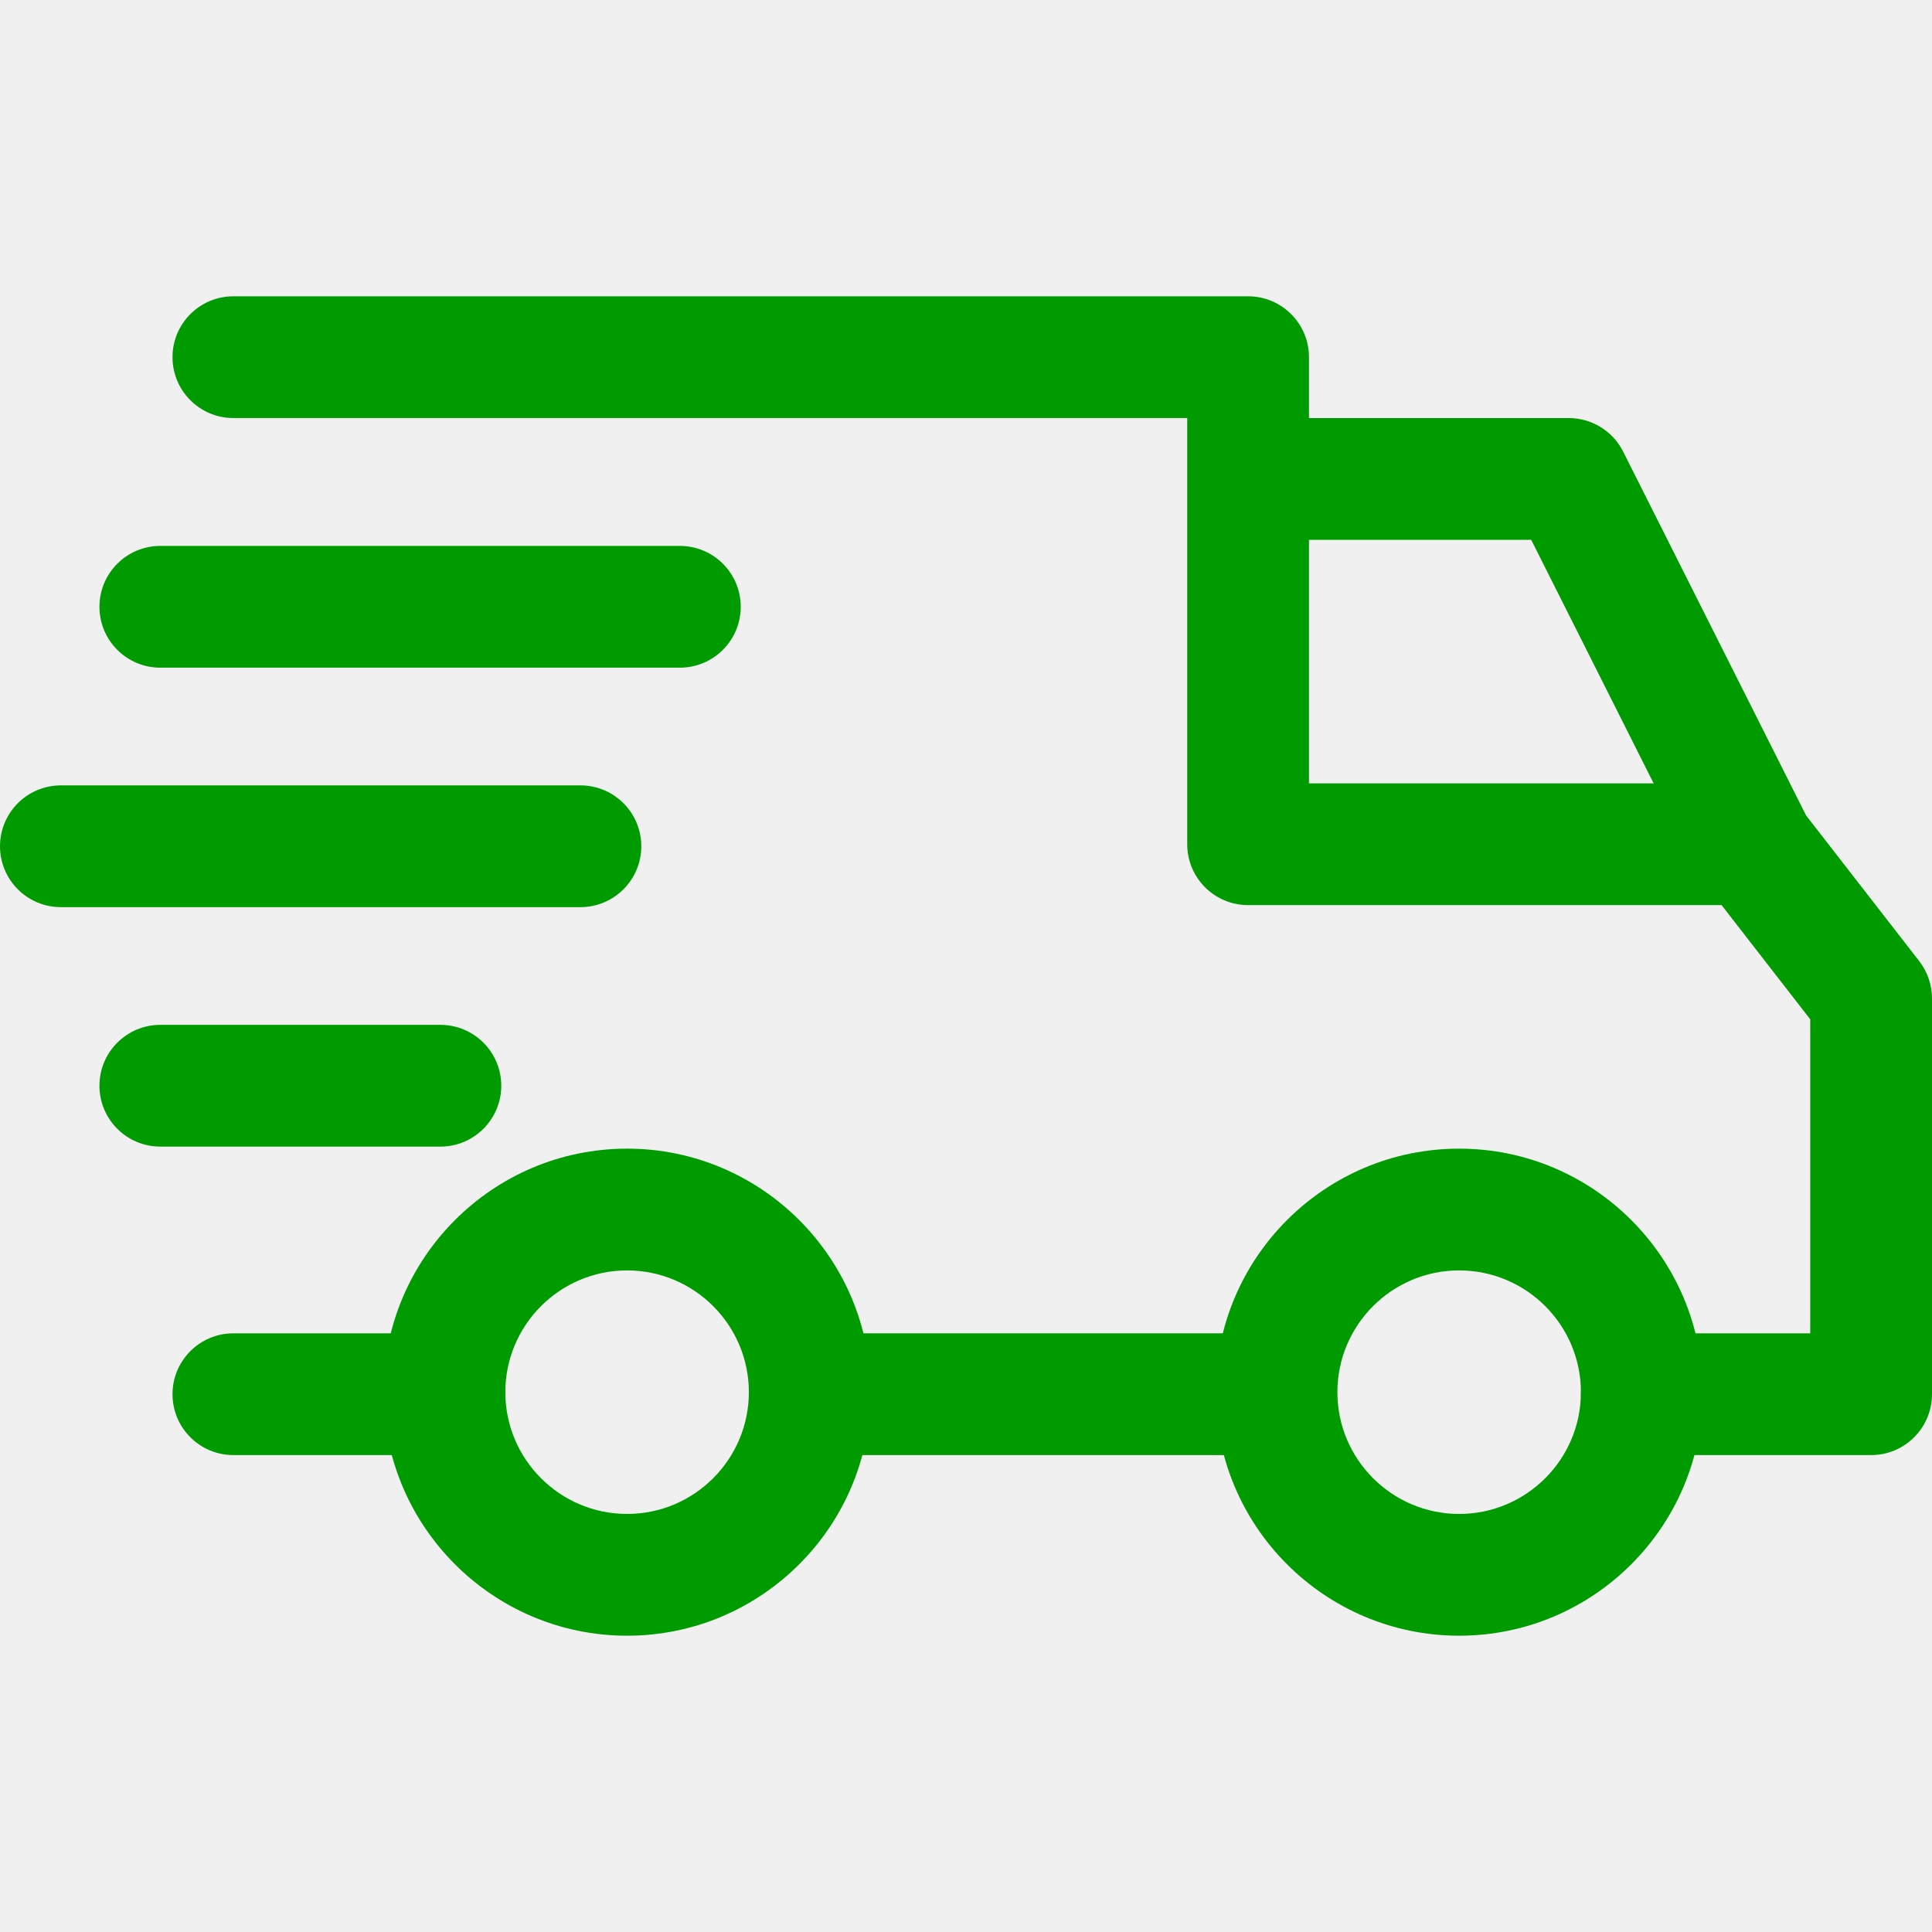
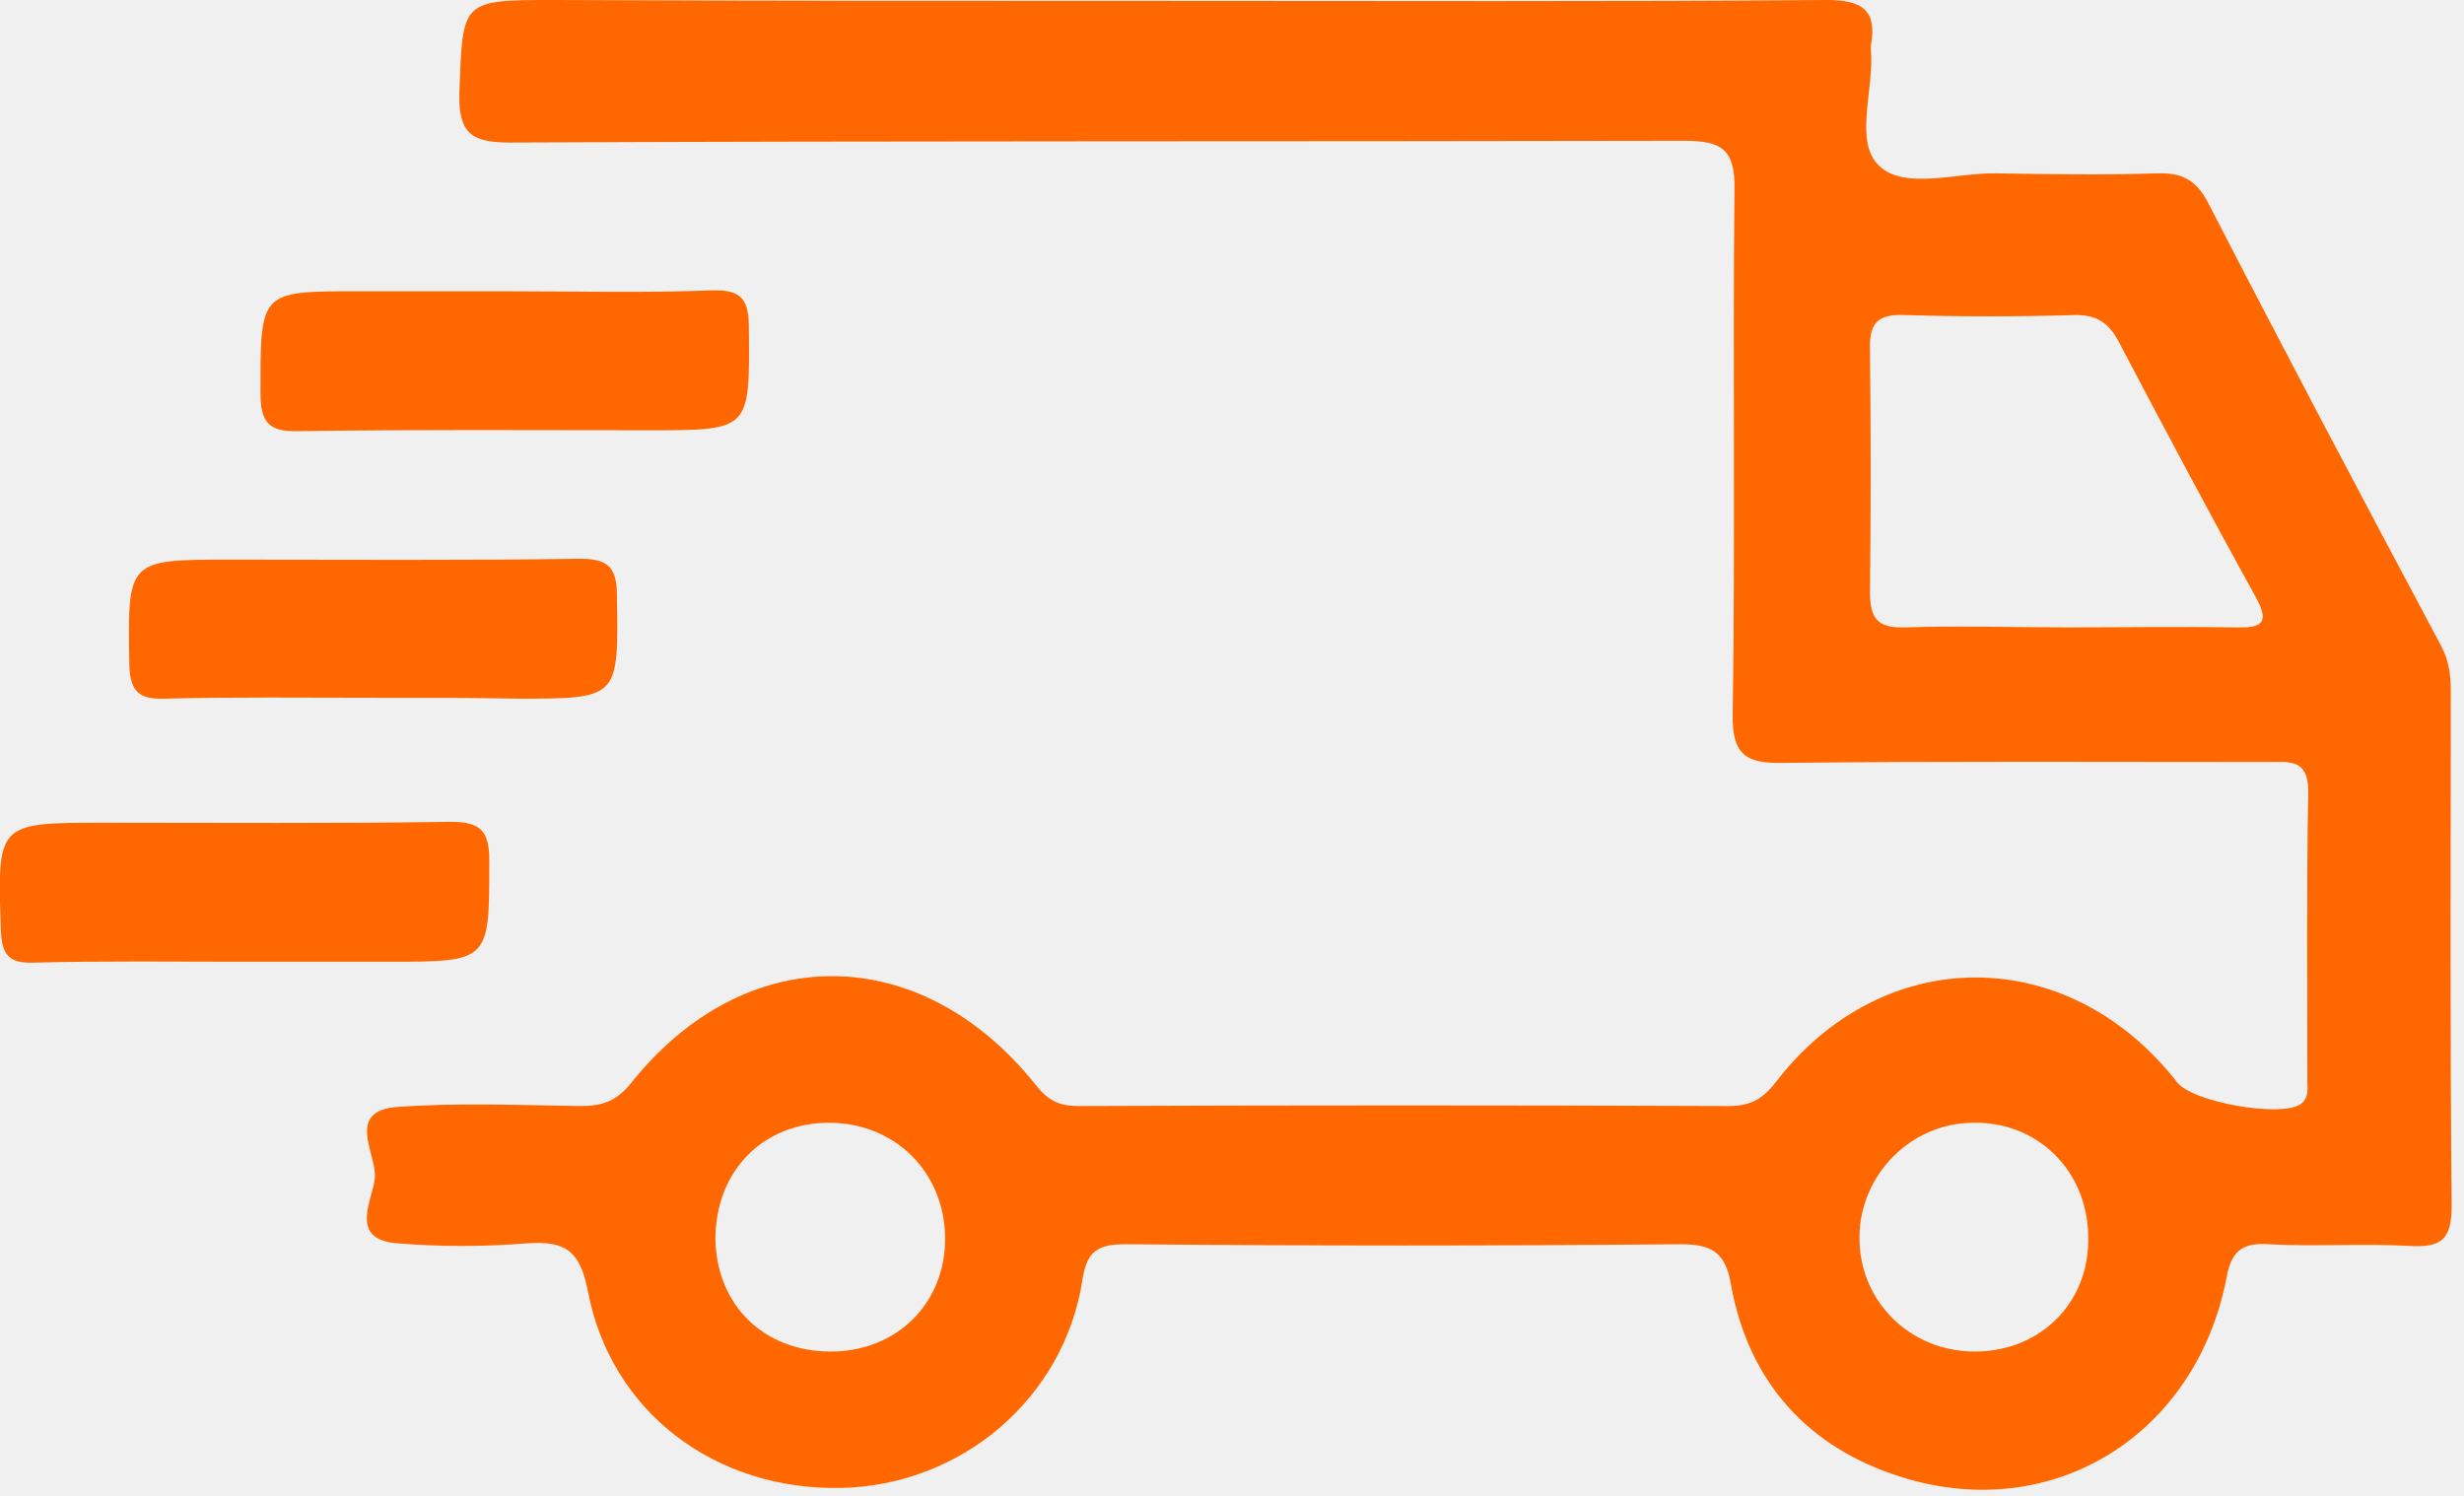
- <svg xmlns="http://www.w3.org/2000/svg" version="1.1" width="512" height="512" x="0" y="0" viewBox="0 0 512 512" style="enable-background:new 0 0 512 512" xml:space="preserve" class="">
-   <g>
-     <g>
-       <g>
-         <path d="M386.689,304.403c-35.587,0-64.538,28.951-64.538,64.538s28.951,64.538,64.538,64.538    c35.593,0,64.538-28.951,64.538-64.538S422.276,304.403,386.689,304.403z M386.689,401.21c-17.796,0-32.269-14.473-32.269-32.269    c0-17.796,14.473-32.269,32.269-32.269c17.796,0,32.269,14.473,32.269,32.269C418.958,386.738,404.485,401.21,386.689,401.21z" fill="#009b00" data-original="#000000" style="" />
-       </g>
-     </g>
-     <g>
-       <g>
-         <path d="M166.185,304.403c-35.587,0-64.538,28.951-64.538,64.538s28.951,64.538,64.538,64.538s64.538-28.951,64.538-64.538    S201.772,304.403,166.185,304.403z M166.185,401.21c-17.796,0-32.269-14.473-32.269-32.269c0-17.796,14.473-32.269,32.269-32.269    c17.791,0,32.269,14.473,32.269,32.269C198.454,386.738,183.981,401.21,166.185,401.21z" fill="#009b00" data-original="#000000" style="" />
-       </g>
-     </g>
-     <g>
-       <g>
-         <path d="M430.15,119.675c-2.743-5.448-8.32-8.885-14.419-8.885h-84.975v32.269h75.025l43.934,87.384l28.838-14.5L430.15,119.675z" fill="#009b00" data-original="#000000" style="" />
-       </g>
-     </g>
-     <g>
-       <g>
-         <rect x="216.202" y="353.345" width="122.084" height="32.269" fill="#009b00" data-original="#000000" style="" />
-       </g>
-     </g>
-     <g>
-       <g>
-         <path d="M117.781,353.345H61.849c-8.912,0-16.134,7.223-16.134,16.134c0,8.912,7.223,16.134,16.134,16.134h55.933    c8.912,0,16.134-7.223,16.134-16.134C133.916,360.567,126.693,353.345,117.781,353.345z" fill="#009b00" data-original="#000000" style="" />
-       </g>
-     </g>
-     <g>
-       <g>
-         <path d="M508.612,254.709l-31.736-40.874c-3.049-3.937-7.755-6.239-12.741-6.239H346.891V94.655    c0-8.912-7.223-16.134-16.134-16.134H61.849c-8.912,0-16.134,7.223-16.134,16.134s7.223,16.134,16.134,16.134h252.773v112.941    c0,8.912,7.223,16.134,16.134,16.134h125.478l23.497,30.268v83.211h-44.639c-8.912,0-16.134,7.223-16.134,16.134    c0,8.912,7.223,16.134,16.134,16.134h60.773c8.912,0,16.134-7.223,16.135-16.134V264.605    C512,261.023,510.806,257.538,508.612,254.709z" fill="#009b00" data-original="#000000" style="" />
-       </g>
-     </g>
-     <g>
-       <g>
-         <path d="M116.706,271.597H42.487c-8.912,0-16.134,7.223-16.134,16.134c0,8.912,7.223,16.134,16.134,16.134h74.218    c8.912,0,16.134-7.223,16.134-16.134C132.84,278.82,125.617,271.597,116.706,271.597z" fill="#009b00" data-original="#000000" style="" />
-       </g>
-     </g>
-     <g>
-       <g>
-         <path d="M153.815,208.134H16.134C7.223,208.134,0,215.357,0,224.269s7.223,16.134,16.134,16.134h137.681    c8.912,0,16.134-7.223,16.134-16.134S162.727,208.134,153.815,208.134z" fill="#009b00" data-original="#000000" style="" />
-       </g>
-     </g>
-     <g>
-       <g>
-         <path d="M180.168,144.672H42.487c-8.912,0-16.134,7.223-16.134,16.134c0,8.912,7.223,16.134,16.134,16.134h137.681    c8.912,0,16.134-7.223,16.134-16.134C196.303,151.895,189.08,144.672,180.168,144.672z" fill="#009b00" data-original="#000000" style="" />
-       </g>
-     </g>
-     <g>
- </g>
-     <g>
- </g>
-     <g>
- </g>
-     <g>
- </g>
-     <g>
- </g>
-     <g>
- </g>
-     <g>
- </g>
-     <g>
- </g>
-     <g>
- </g>
-     <g>
- </g>
-     <g>
- </g>
-     <g>
- </g>
-     <g>
- </g>
-     <g>
- </g>
-     <g>
- </g>
+ <svg xmlns="http://www.w3.org/2000/svg" width="28" height="17" viewBox="0 0 28 17" fill="none">
+   <g clip-path="url(#clip0)">
+     <path d="M13.23 0.01C15.74 0.01 18.25 0.02 20.76 0C21.18 0 21.33 0.13 21.26 0.52C21.26 0.54 21.26 0.55 21.26 0.57C21.3 1.02 21.06 1.62 21.36 1.89C21.65 2.16 22.24 1.96 22.69 1.97C23.3 1.98 23.9 1.99 24.51 1.97C24.79 1.96 24.95 2.04 25.09 2.3C25.96 3.99 26.85 5.67 27.74 7.34C27.83 7.51 27.85 7.67 27.85 7.85C27.85 9.8 27.84 11.75 27.86 13.7C27.86 14.08 27.75 14.18 27.39 14.16C26.85 14.13 26.31 14.17 25.77 14.14C25.46 14.12 25.35 14.24 25.3 14.53C24.95 16.31 23.33 17.32 21.62 16.79C20.55 16.46 19.87 15.71 19.67 14.6C19.61 14.24 19.46 14.14 19.1 14.14C17 14.16 14.9 14.16 12.8 14.14C12.48 14.14 12.35 14.21 12.3 14.55C12.09 15.89 10.93 16.88 9.56 16.91C8.13 16.94 6.94 16.05 6.68 14.67C6.59 14.21 6.42 14.1 5.99 14.13C5.5 14.17 5 14.17 4.52 14.13C3.94 14.09 4.25 13.61 4.26 13.38C4.28 13.12 3.92 12.62 4.52 12.58C5.21 12.53 5.9 12.56 6.59 12.57C6.84 12.57 7 12.52 7.17 12.31C8.47 10.68 10.46 10.69 11.77 12.33C11.91 12.51 12.04 12.57 12.26 12.57C14.72 12.56 17.18 12.56 19.64 12.57C19.88 12.57 20.02 12.5 20.17 12.31C21.39 10.71 23.5 10.71 24.74 12.3C24.92 12.53 25.92 12.7 26.14 12.55C26.24 12.48 26.22 12.38 26.22 12.29C26.22 11.19 26.21 10.09 26.23 8.99C26.23 8.62 26.01 8.66 25.78 8.66C23.94 8.66 22.11 8.65 20.27 8.67C19.84 8.68 19.68 8.58 19.69 8.11C19.72 6.13 19.69 4.14 19.71 2.16C19.72 1.69 19.56 1.6 19.13 1.6C14.69 1.61 10.24 1.6 5.8 1.62C5.37 1.62 5.21 1.53 5.22 1.06C5.26 0 5.23 0 6.31 0C8.6 0.01 10.92 0.01 13.23 0.01ZM23.5 7.13C24.14 7.13 24.78 7.12 25.41 7.13C25.7 7.14 25.8 7.08 25.63 6.78C25.1 5.82 24.59 4.86 24.08 3.89C23.97 3.68 23.84 3.58 23.59 3.58C22.94 3.6 22.28 3.6 21.63 3.58C21.32 3.57 21.24 3.69 21.25 3.98C21.26 4.9 21.26 5.81 21.25 6.73C21.25 7.02 21.33 7.14 21.64 7.13C22.26 7.11 22.88 7.13 23.5 7.13ZM9.44 15.36C10.2 15.36 10.75 14.8 10.74 14.06C10.73 13.32 10.17 12.76 9.42 12.76C8.67 12.76 8.13 13.31 8.13 14.08C8.14 14.83 8.68 15.36 9.44 15.36ZM22.44 15.36C23.19 15.36 23.75 14.8 23.73 14.05C23.72 13.3 23.15 12.74 22.41 12.76C21.71 12.77 21.14 13.35 21.13 14.05C21.12 14.78 21.7 15.36 22.44 15.36Z" fill="#FF6800" />
+     <path d="M5.74 3.31C6.53 3.31 7.31 3.33 8.1 3.3C8.44 3.29 8.51 3.42 8.51 3.73C8.52 4.89 8.53 4.89 7.38 4.89C6.05 4.89 4.73 4.88 3.4 4.9C3.05 4.91 2.96 4.8 2.96 4.46C2.96 3.31 2.95 3.31 4.07 3.31C4.63 3.31 5.19 3.31 5.74 3.31Z" fill="#FF6800" />
+     <path d="M2.74 10.93C1.95 10.93 1.17 10.92 0.38 10.94C0.1 10.95 0.02 10.85 0.01 10.57C-0.03 9.35 -0.04 9.35 1.19 9.35C2.5 9.35 3.81 9.36 5.12 9.34C5.46 9.34 5.56 9.44 5.56 9.78C5.56 10.93 5.57 10.93 4.41 10.93C3.85 10.93 3.3 10.93 2.74 10.93Z" fill="#FF6800" />
+     <path d="M4.27 7.93C3.47 7.93 2.67 7.92 1.87 7.94C1.58 7.95 1.48 7.86 1.47 7.56C1.45 6.36 1.44 6.36 2.62 6.36C3.94 6.36 5.27 6.37 6.59 6.35C6.9 6.35 7.01 6.44 7.01 6.76C7.03 7.94 7.04 7.94 5.88 7.94C5.35 7.93 4.81 7.93 4.27 7.93Z" fill="#FF6800" />
  </g>
+   <defs>
+     <clipPath id="clip0">
+       <rect width="27.86" height="16.95" fill="white" />
+     </clipPath>
+   </defs>
</svg>
